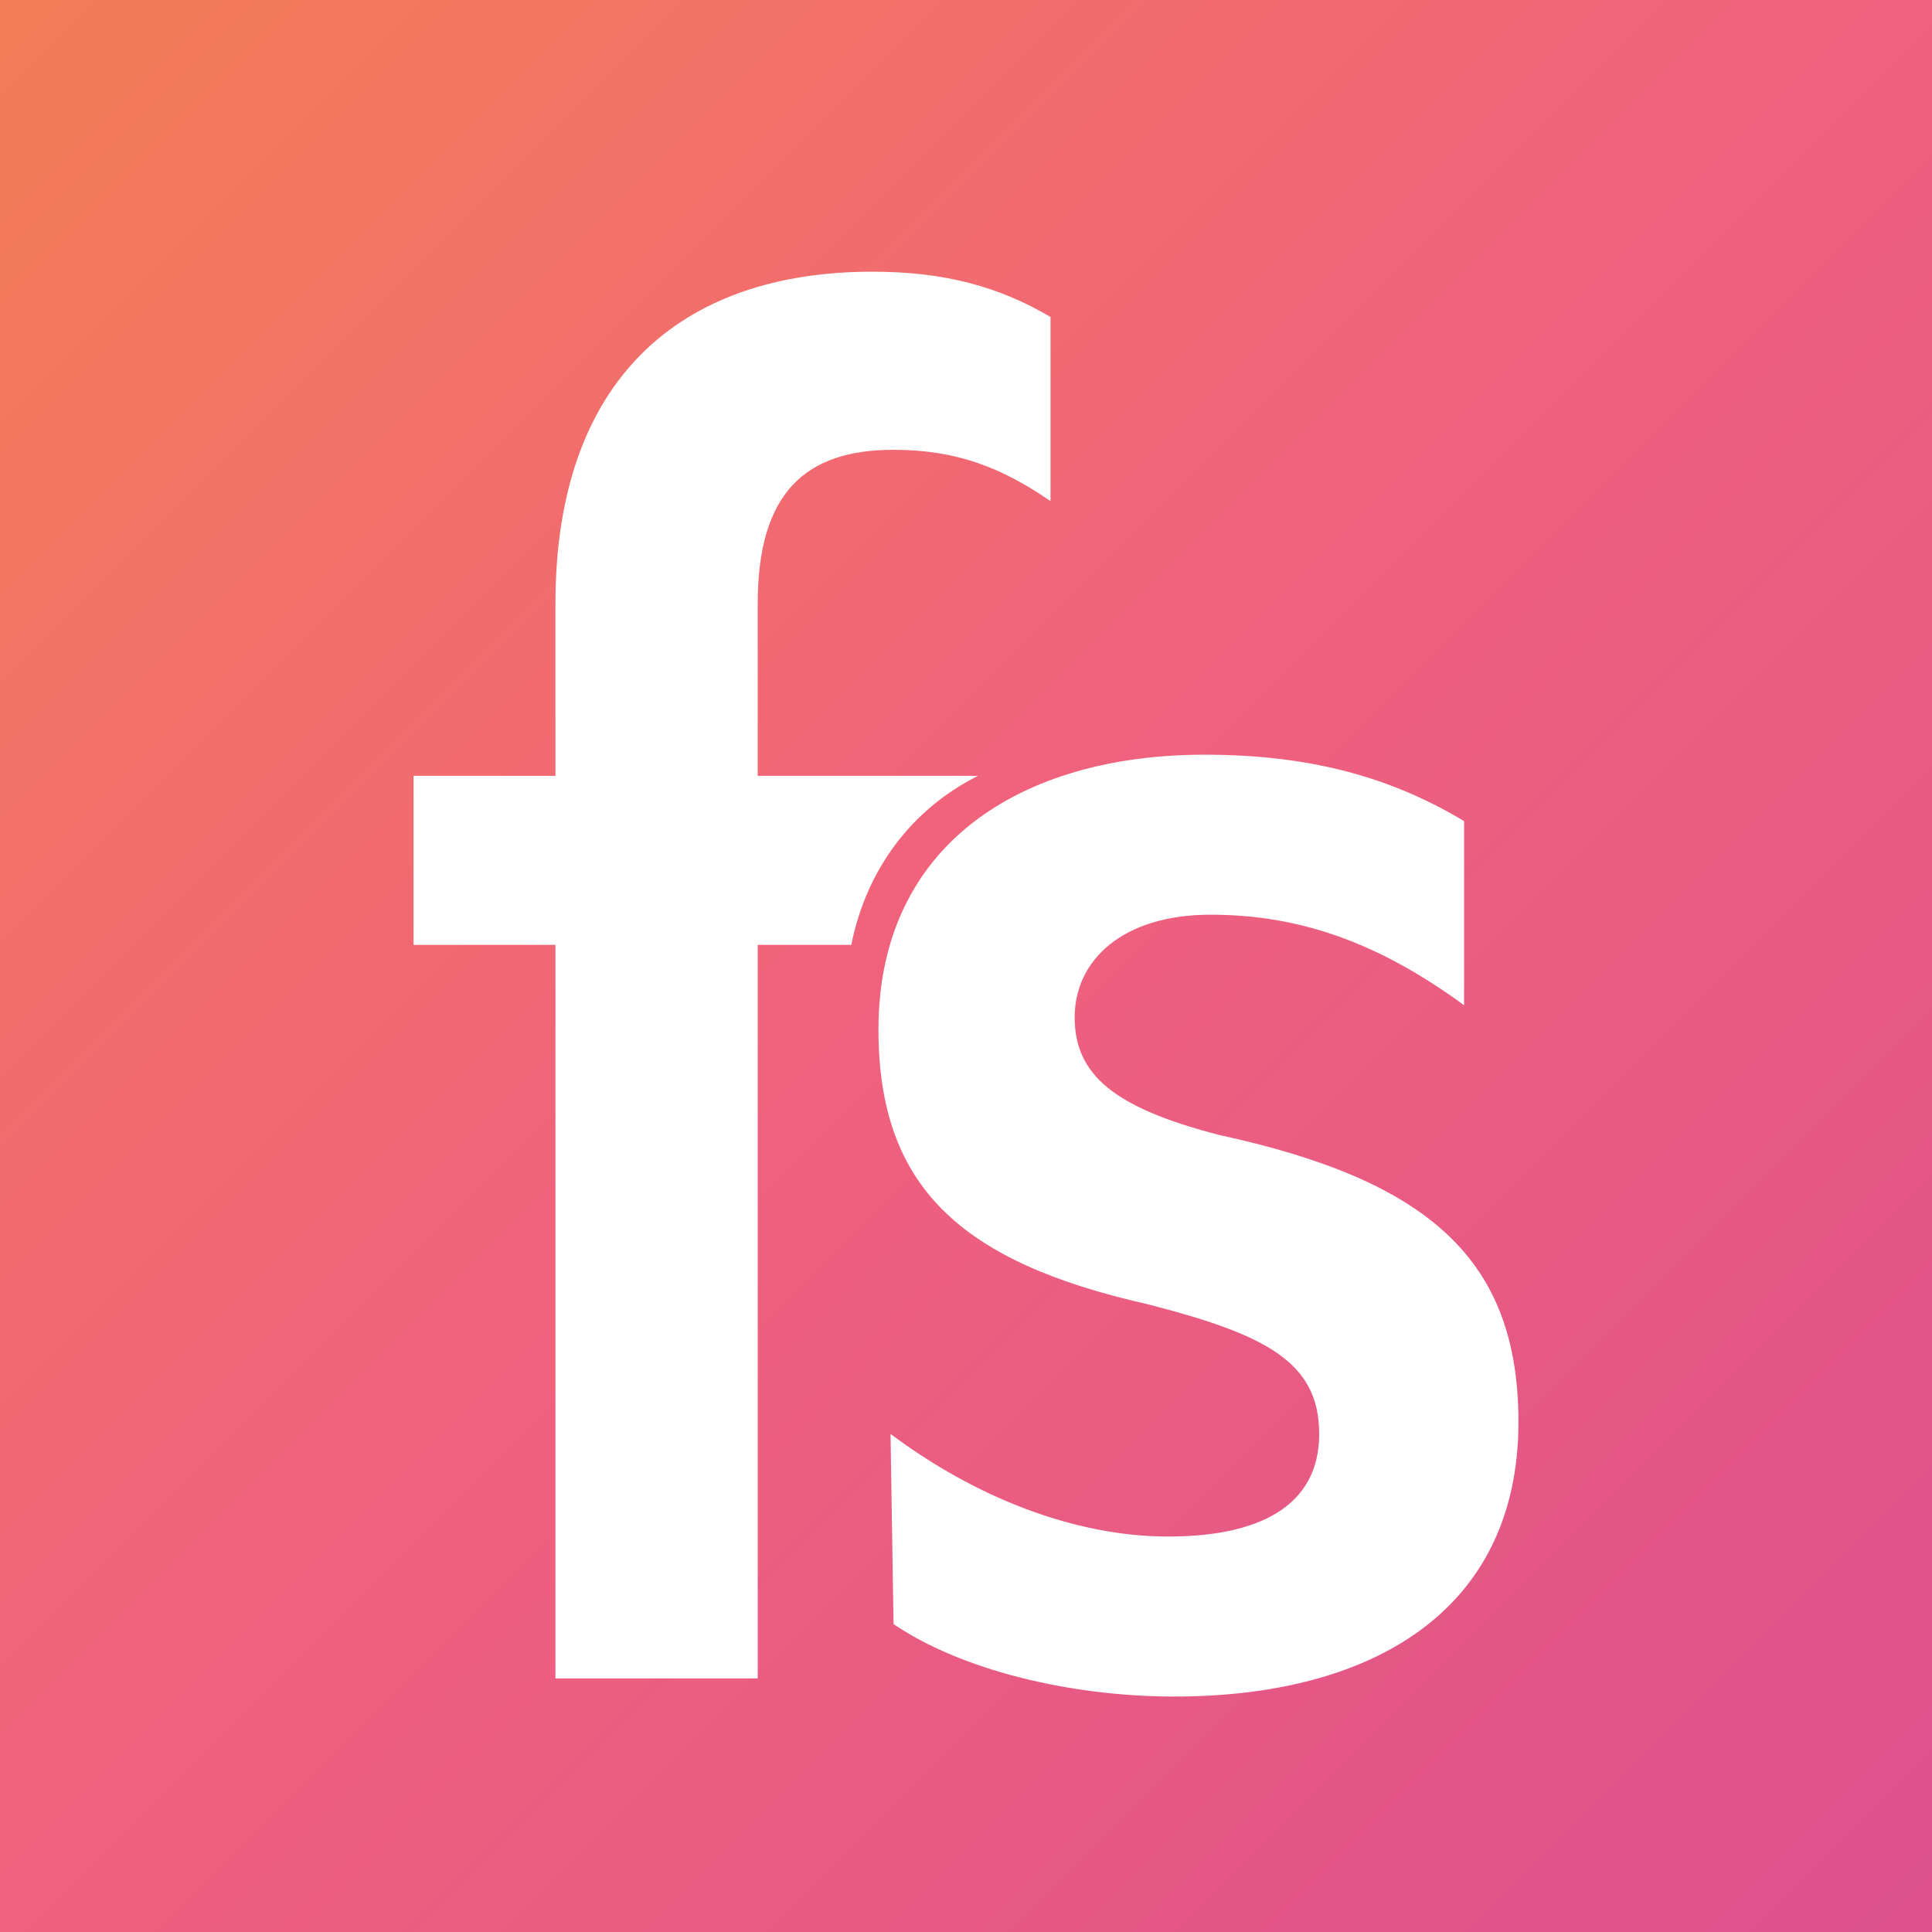
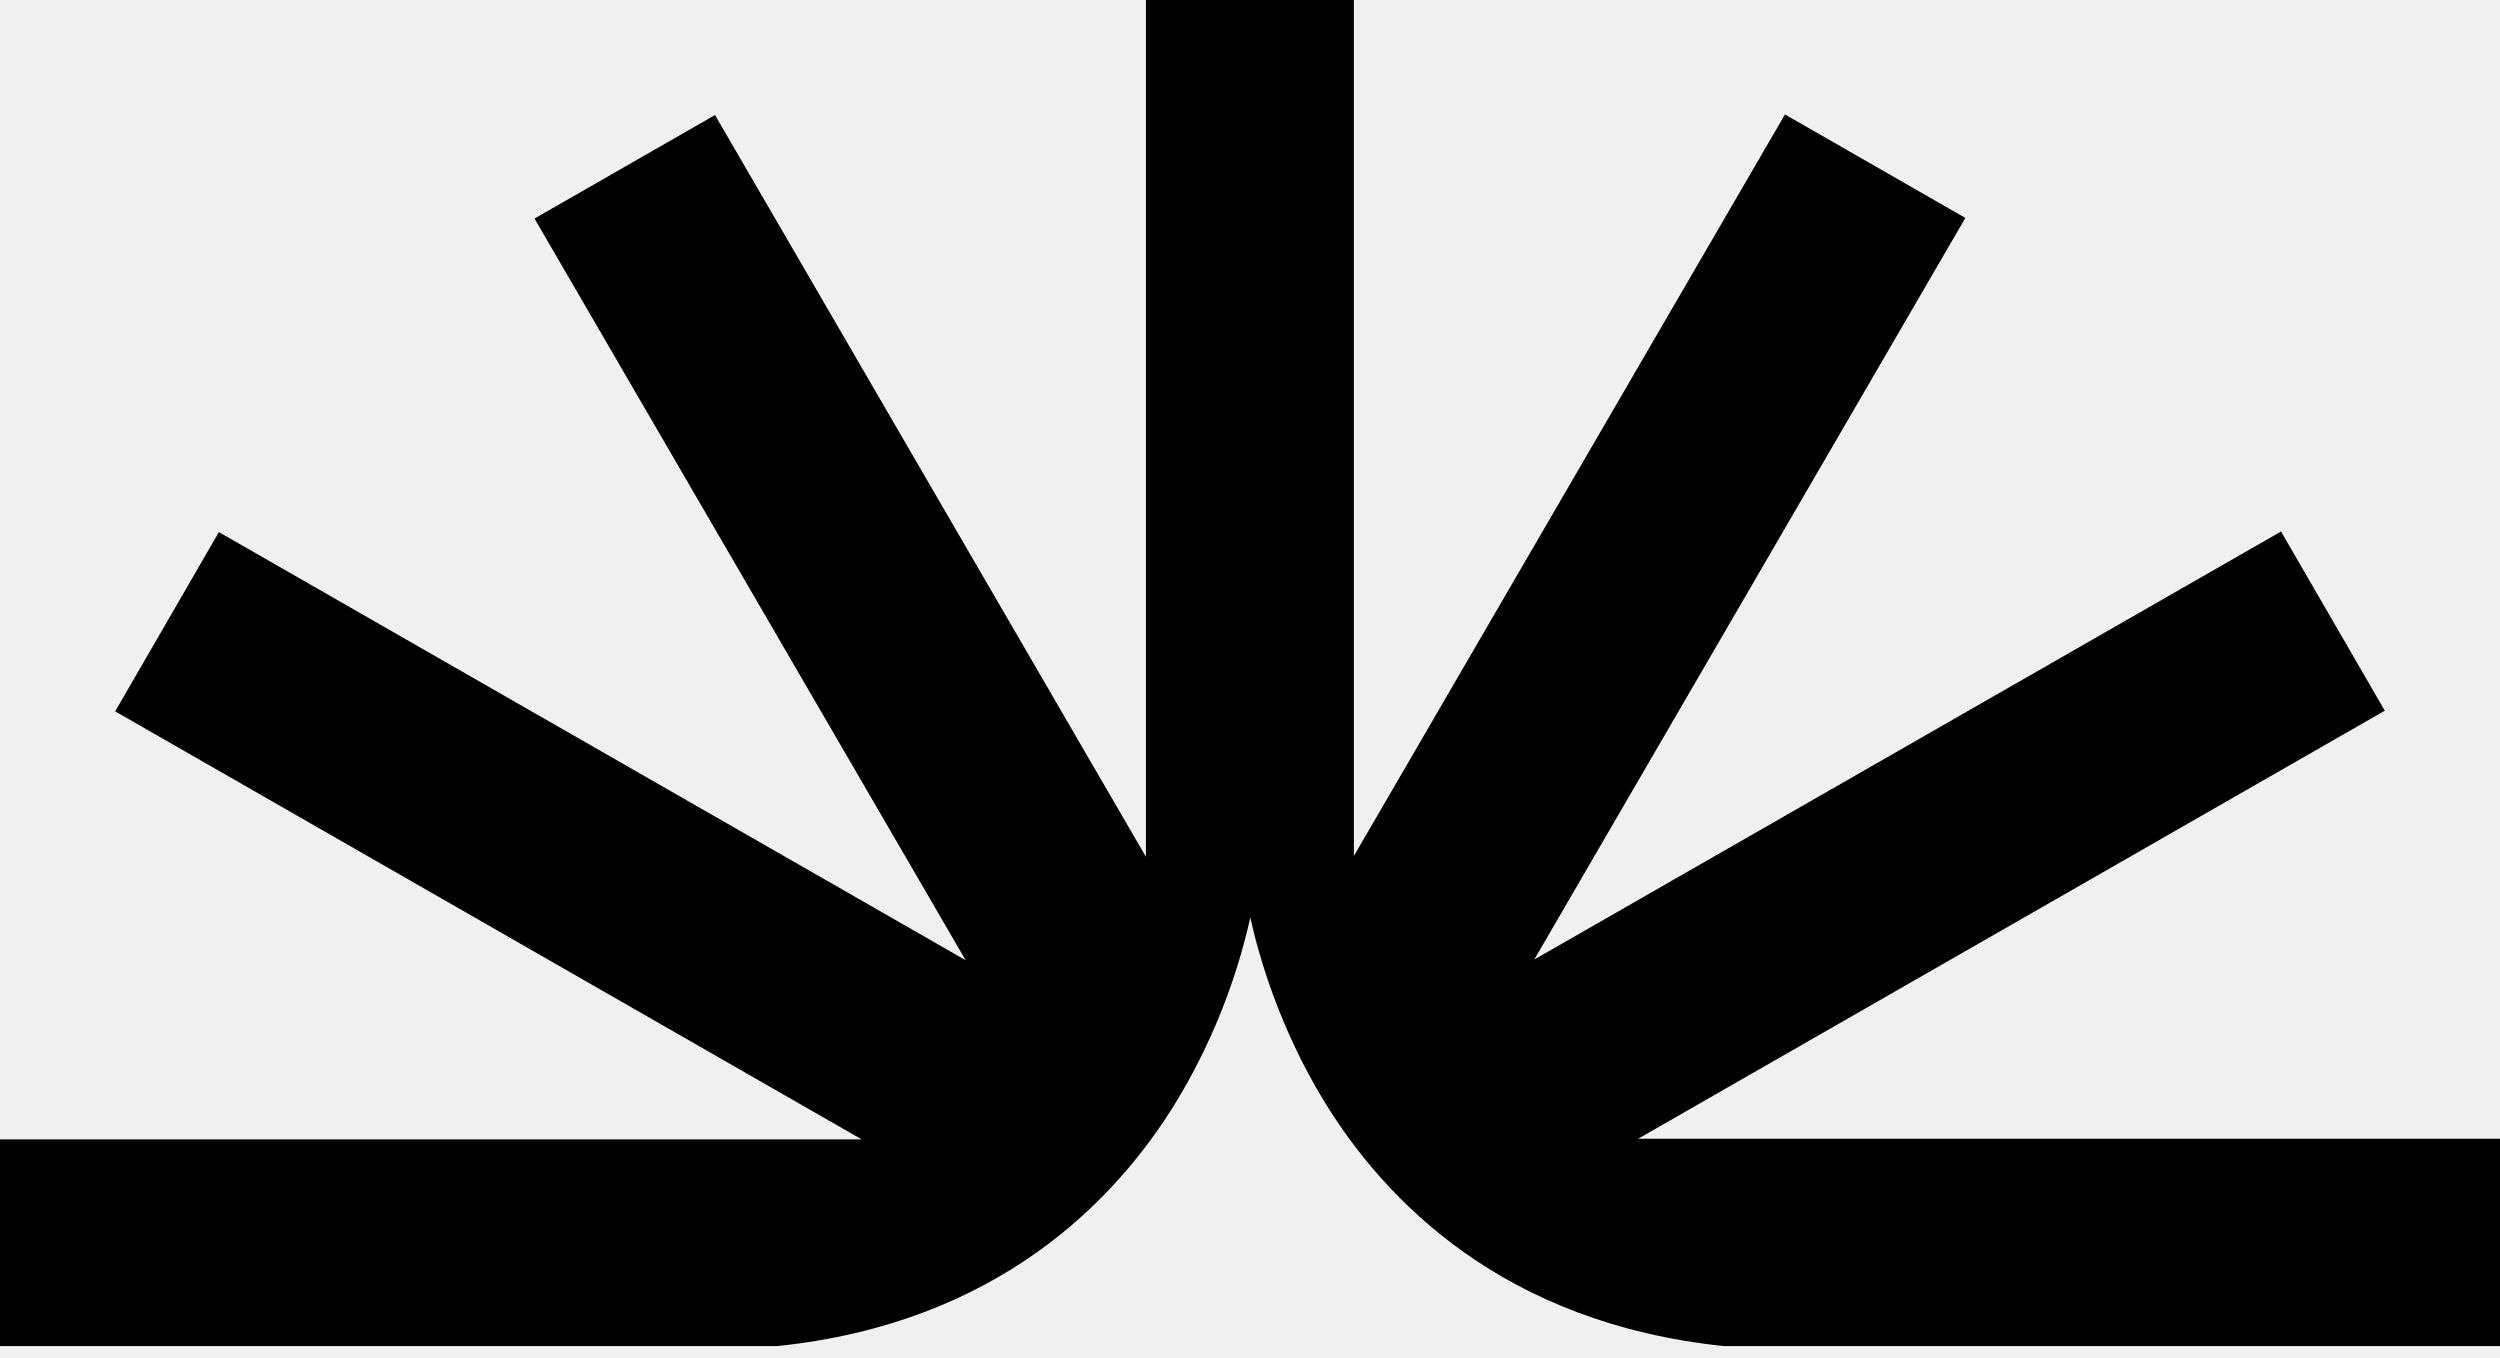
- <svg xmlns="http://www.w3.org/2000/svg" version="1.1" id="Layer_1" x="0px" y="0px" viewBox="0 0 64 64" width="64" height="64" style="enable-background:new 0 0 64 64;" xml:space="preserve">
-   <style type="text/css">
- 	.st0{fill:url(#SVGID_1_);}
- 	.st1{fill-rule:evenodd;clip-rule:evenodd;fill:#FFFFFF;}
- </style>
-   <g>
-     <linearGradient id="SVGID_1_" gradientUnits="userSpaceOnUse" x1="76.224" y1="-10.224" x2="-9.888" y2="75.888" gradientTransform="matrix(1 0 0 -1 0 66)">
-       <stop offset="0" style="stop-color:#D44B92" />
-       <stop offset="0.52" style="stop-color:#F0617D" />
-       <stop offset="1" style="stop-color:#F3874A" />
-     </linearGradient>
-     <rect class="st0" width="64" height="64" />
-     <path class="st1" d="M29.6,53.8c2.2,1.5,5.8,2.4,9.3,2.4c6.5,0,11.4-2.8,11.4-9.1c0-5.4-3-8-9.9-9.5c-3.5-0.9-4.8-2-4.8-3.9   s1.6-3.4,4.5-3.4c3.2,0,5.8,1.1,8.4,3v-6.1C46,25.7,43.3,25,39.9,25c-6.1,0-10.8,3-10.8,9.1c0,5.2,2.7,7.7,8.9,9.1   c3.9,1,5.7,1.9,5.7,4.3c0,2.4-2,3.4-5,3.4c-3.1,0-6.4-1.3-9.2-3.4L29.6,53.8z M28.2,31.3h-3.1v24.3h-6.7V31.3h-4.7v-5.6h4.7V20   C18.4,12.6,22.5,9,28.9,9c2.4,0,4.2,0.5,5.9,1.5v6.1c-1.6-1.1-3.1-1.7-5.2-1.7c-2.9,0-4.5,1.4-4.5,5.1v5.7h7.3   C30.2,26.8,28.7,28.8,28.2,31.3z" />
+ <svg xmlns="http://www.w3.org/2000/svg" width="105" height="57" viewBox="0 0 105 57" fill="none">
+   <g clip-path="url(#clip0_47_450)">
+     <path d="M105.008 56.529V47.828H68.801L99.98 29.953L100.162 29.85L95.803 22.323L64.439 40.301L82.439 9.336L82.545 9.153L75.073 4.867L74.969 4.806L56.863 35.951V0H48.129V35.987L30.136 5.013L30.032 4.831L22.557 9.117L22.45 9.181L40.557 40.329L9.375 22.453L9.193 22.35L4.837 29.877L36.194 47.856H0V56.535H32.65C41.891 55.577 46.859 50.434 49.4 46.278C50.85 43.883 51.902 41.268 52.513 38.535C52.863 40.128 53.723 43.156 55.629 46.278C58.17 50.425 63.135 55.571 72.401 56.535H105.008V56.529Z" fill="black" />
  </g>
+   <defs>
+     <clipPath id="clip0_47_450">
+       <rect width="105.008" height="56.535" fill="white" />
+     </clipPath>
+   </defs>
</svg>
